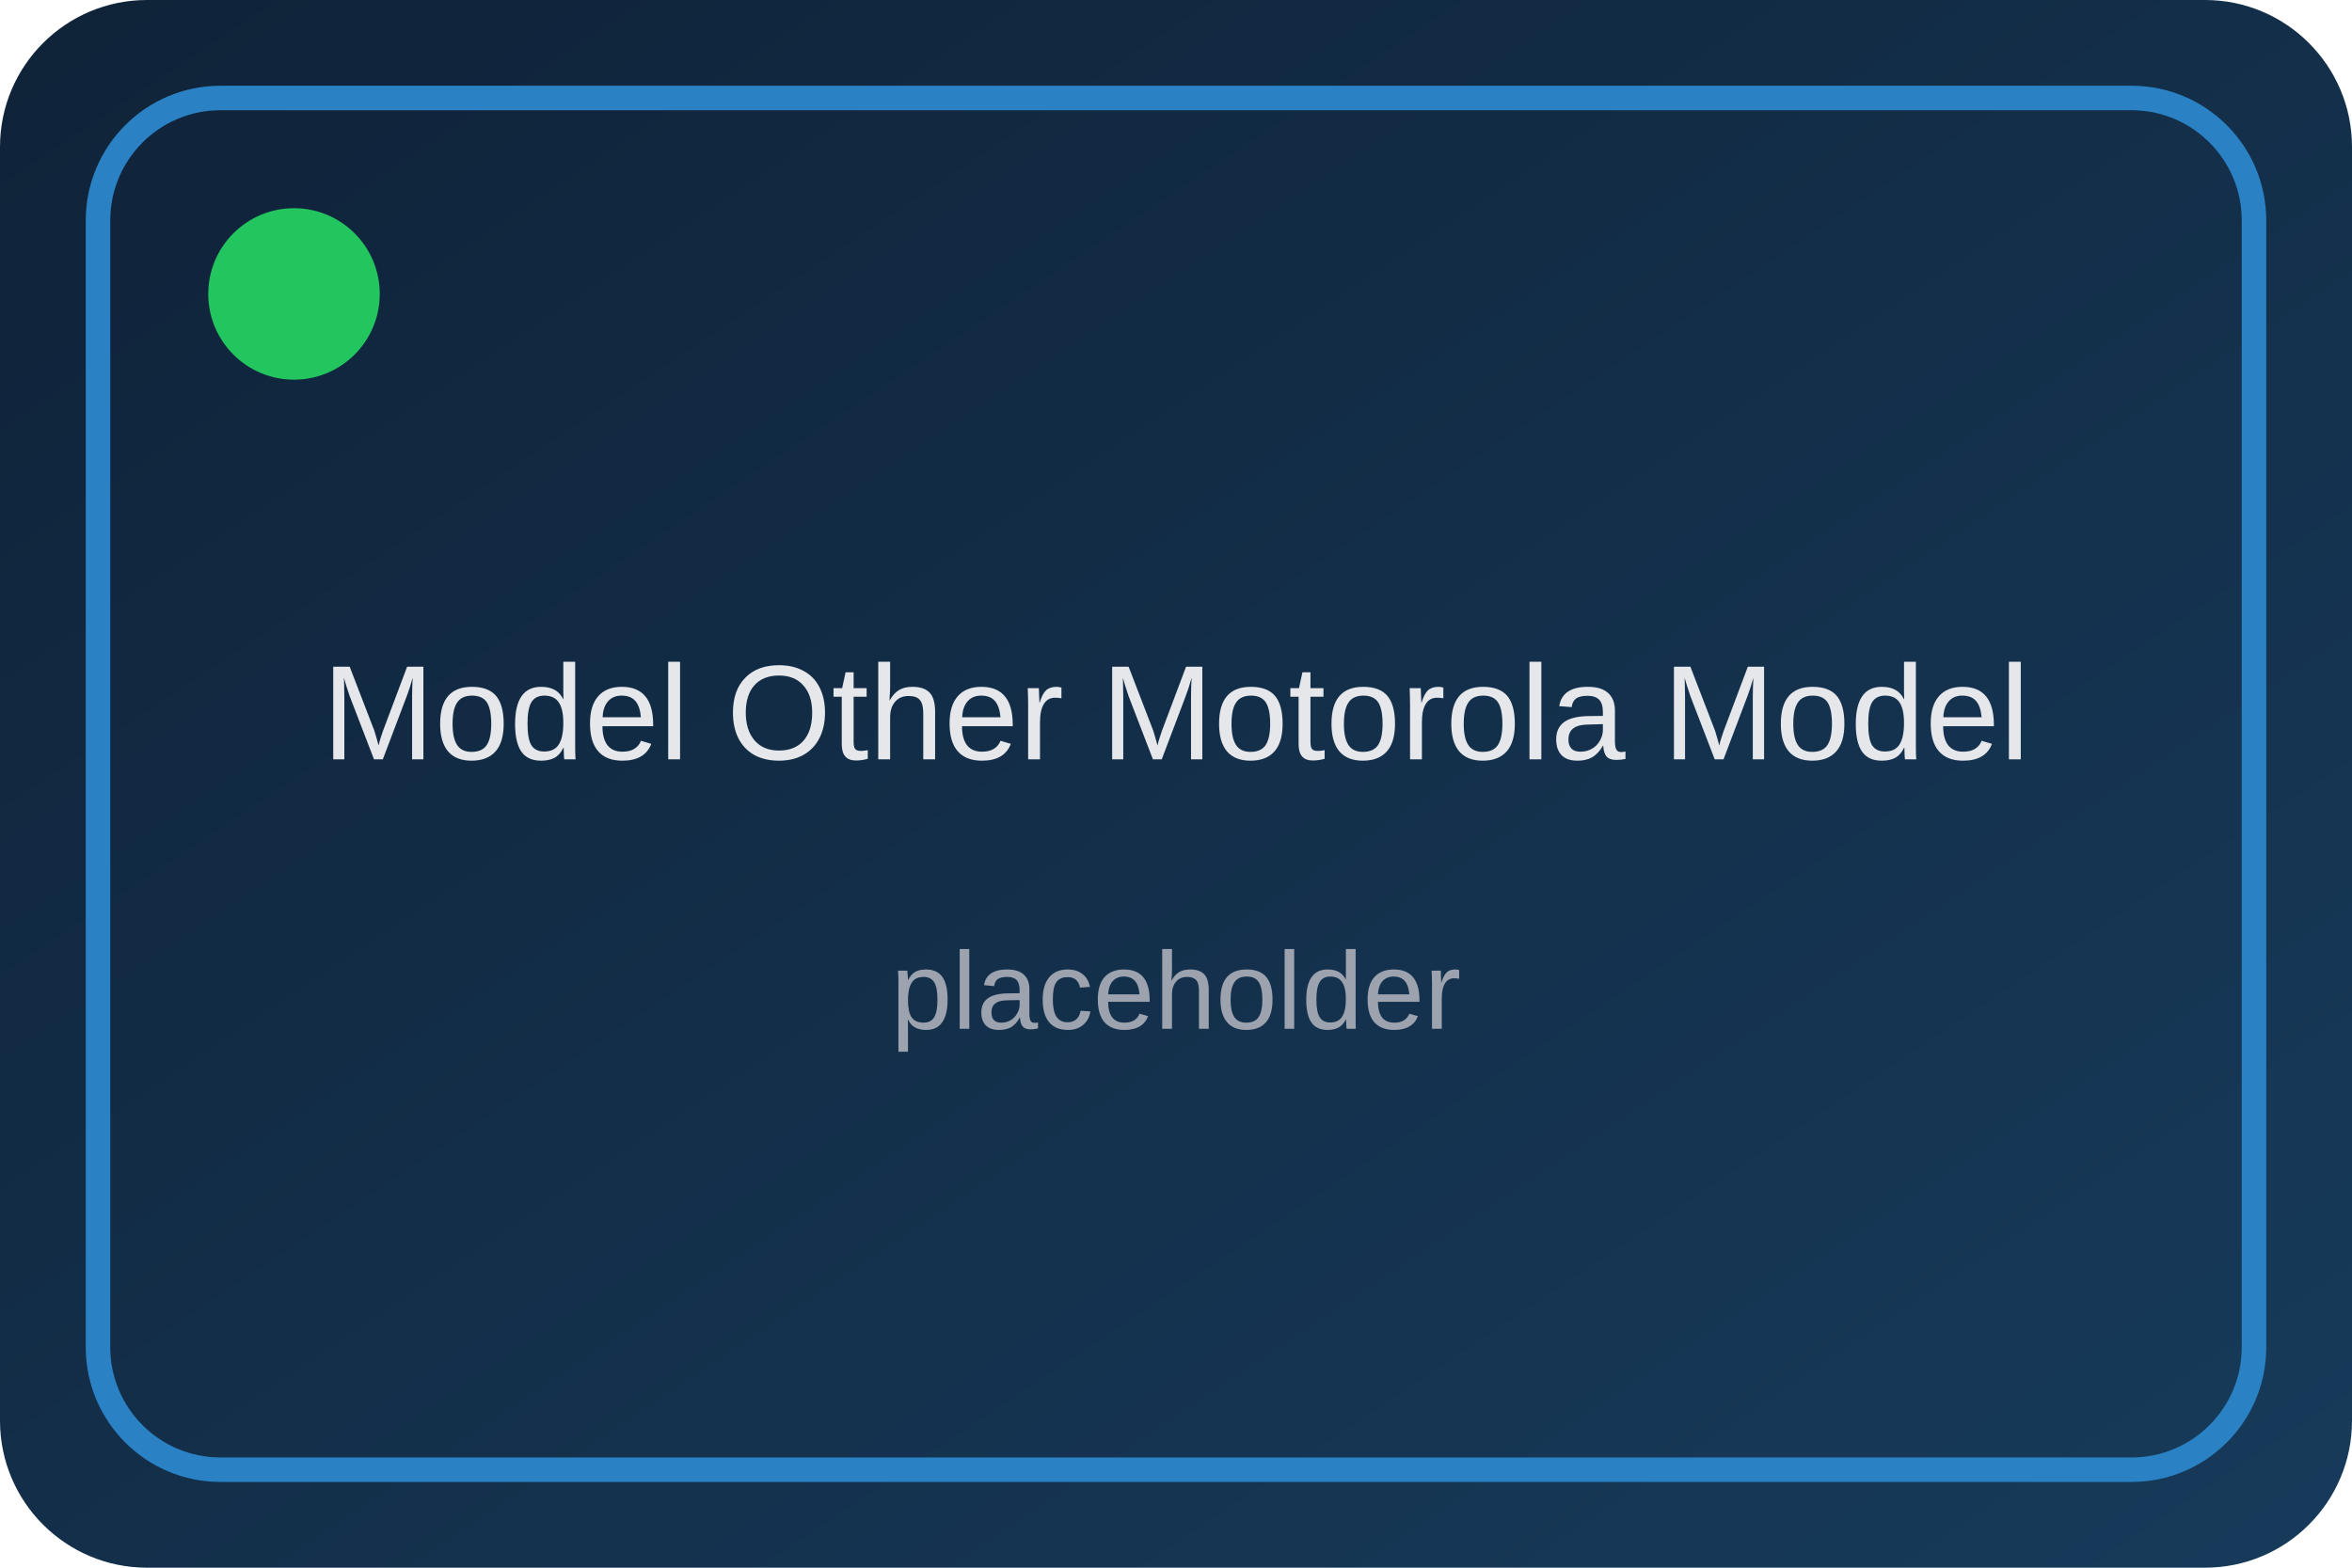
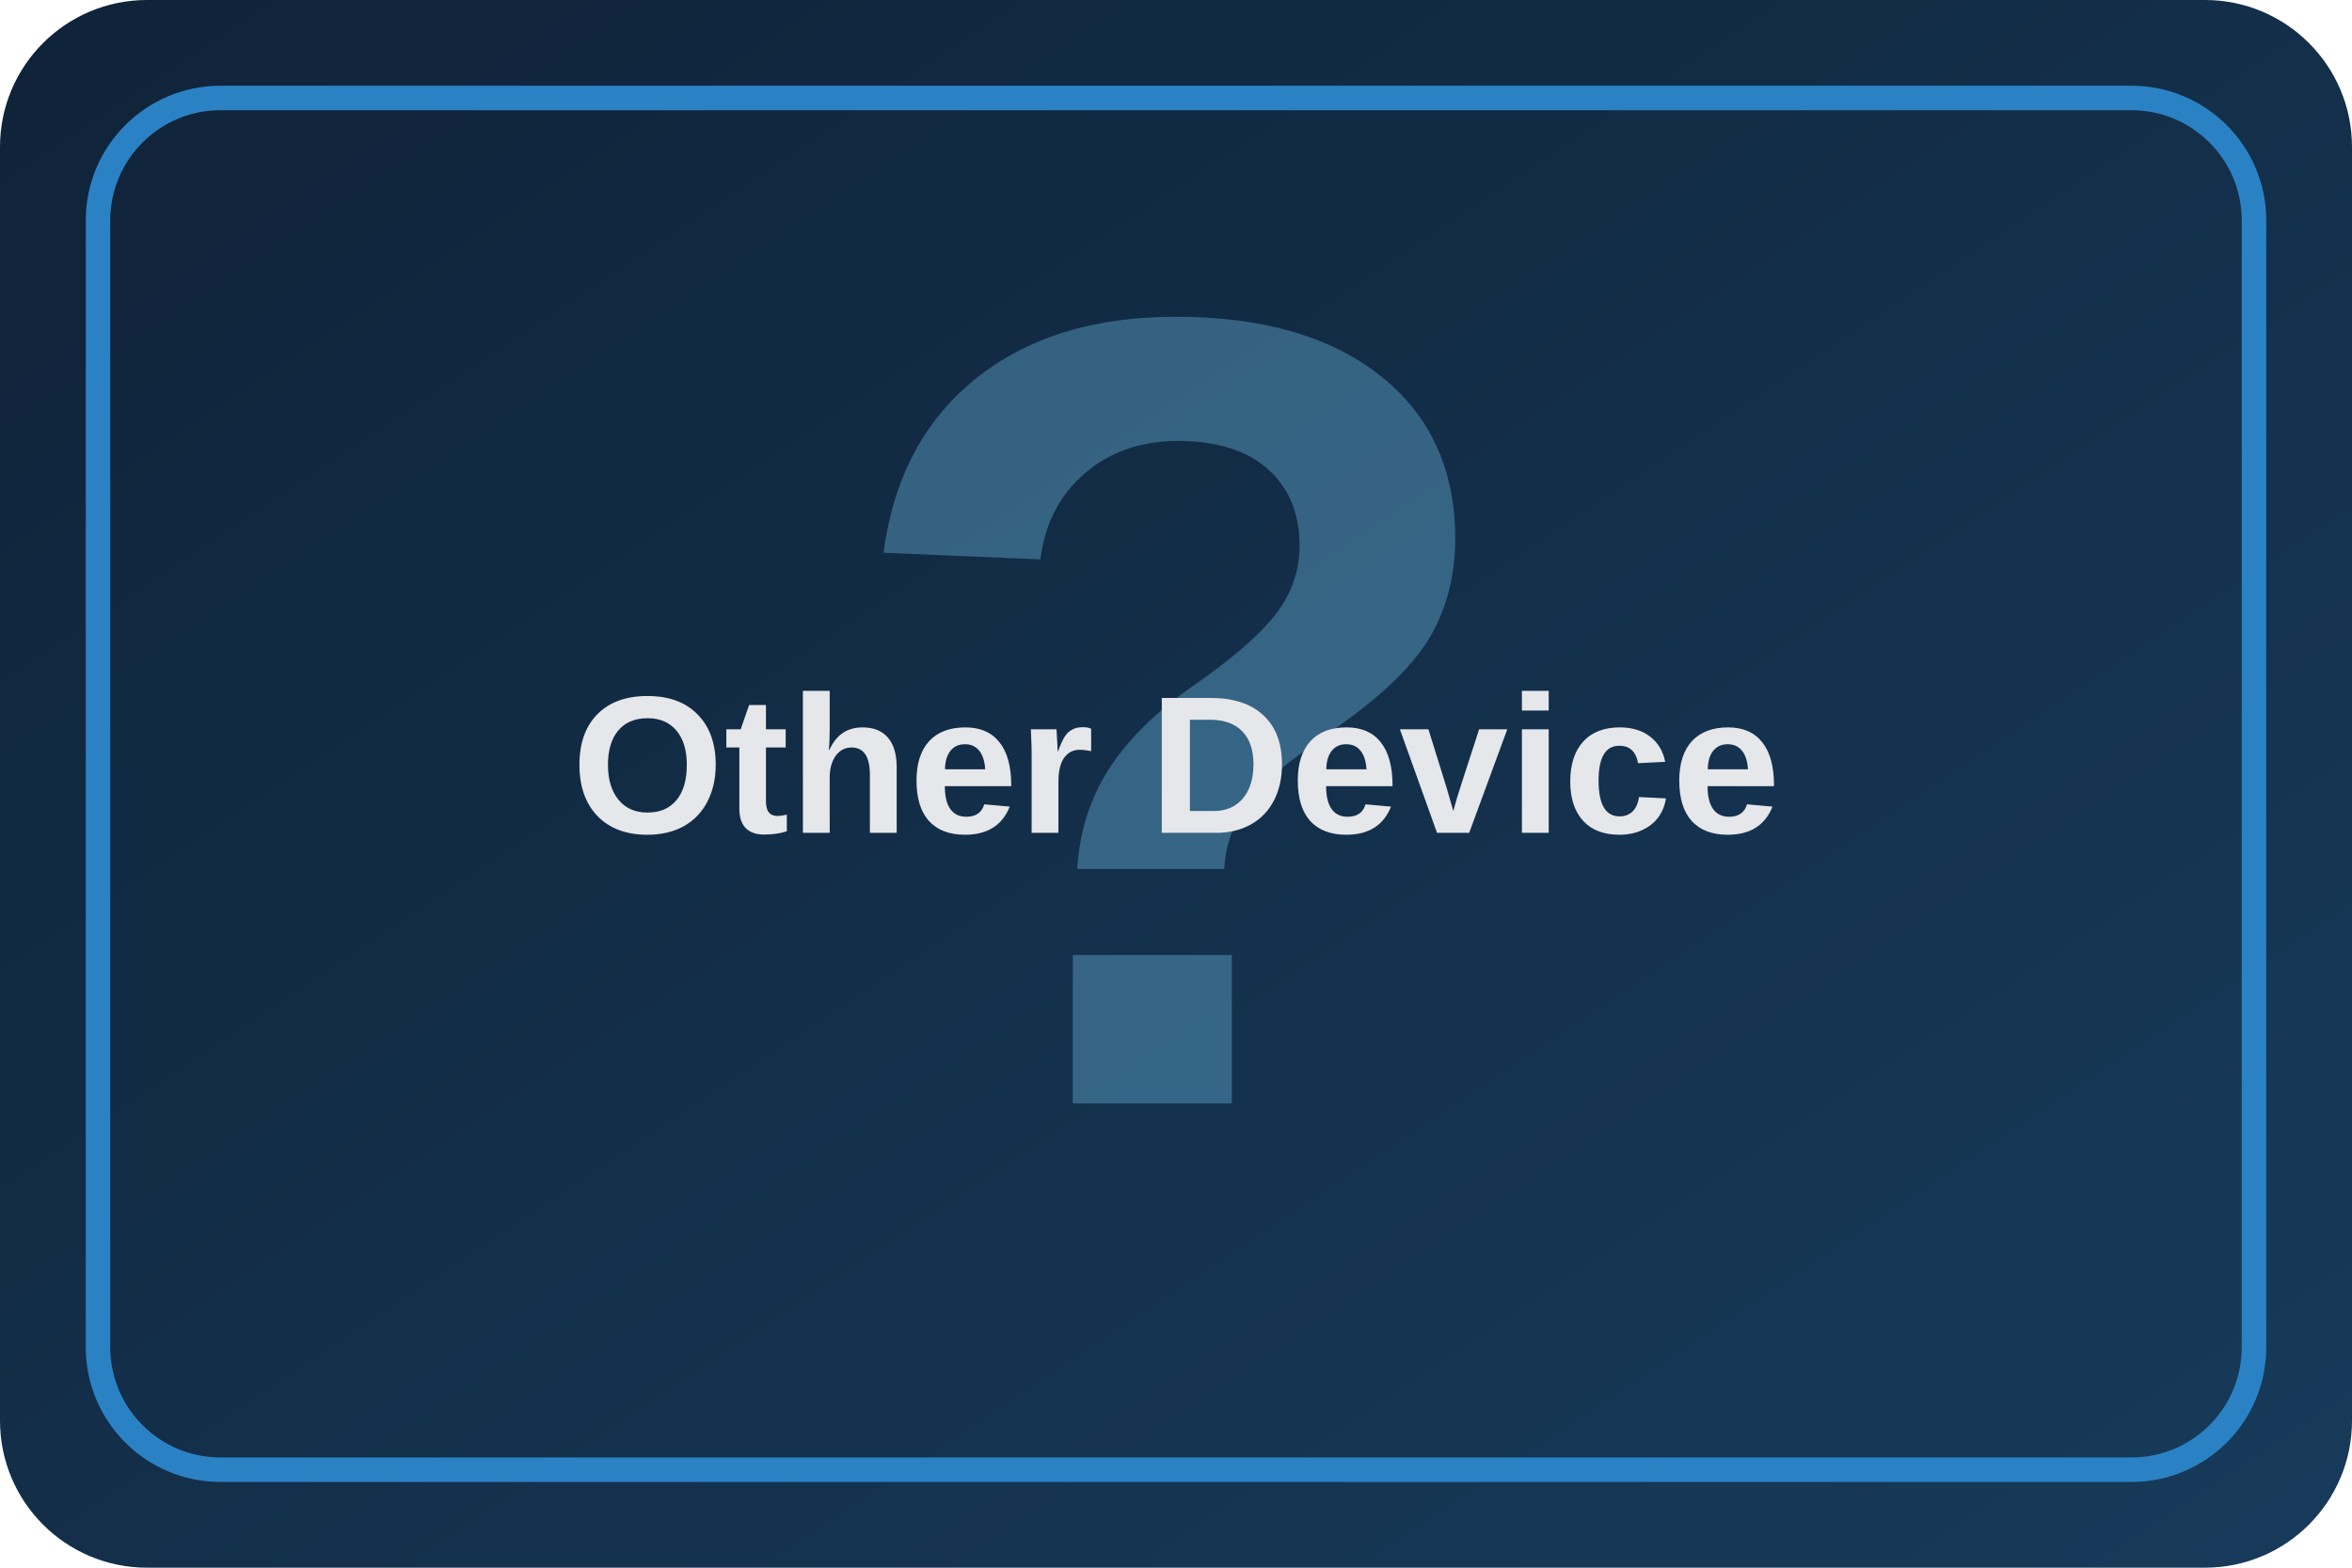
- <svg xmlns="http://www.w3.org/2000/svg" width="192" height="128" viewBox="0 0 192 128" role="img" aria-label="Model Other Motorola Model placeholder">
+ <svg xmlns="http://www.w3.org/2000/svg" width="192" height="128" viewBox="0 0 192 128" role="img" aria-label="Other Device icon">
  <defs>
    <linearGradient id="g" x1="0" y1="0" x2="1" y2="1">
      <stop offset="0%" stop-color="#0f2238" />
      <stop offset="100%" stop-color="#173b5b" />
    </linearGradient>
  </defs>
  <rect width="192" height="128" rx="12" fill="url(#g)" />
  <rect x="8" y="8" width="176" height="112" rx="10" fill="none" stroke="#2a82c4" stroke-width="2" />
-   <circle cx="24" cy="24" r="7" fill="#22c55e" />
-   <text x="96" y="62" fill="#e5e7eb" font-size="11" text-anchor="middle" font-family="Segoe UI, Arial, sans-serif">Model Other Motorola Model</text>
-   <text x="96" y="84" fill="#9ca3af" font-size="9" text-anchor="middle" font-family="Segoe UI, Arial, sans-serif">placeholder</text>
+   <text x="96" y="64" fill="#7dd3fc" fill-opacity="0.33" font-size="92" font-weight="700" text-anchor="middle" dominant-baseline="middle" font-family="Segoe UI, Arial, sans-serif">?</text>
+   <text x="96" y="68" fill="#e5e7eb" font-size="16" font-weight="700" text-anchor="middle" font-family="Segoe UI, Arial, sans-serif">Other Device</text>
</svg>
